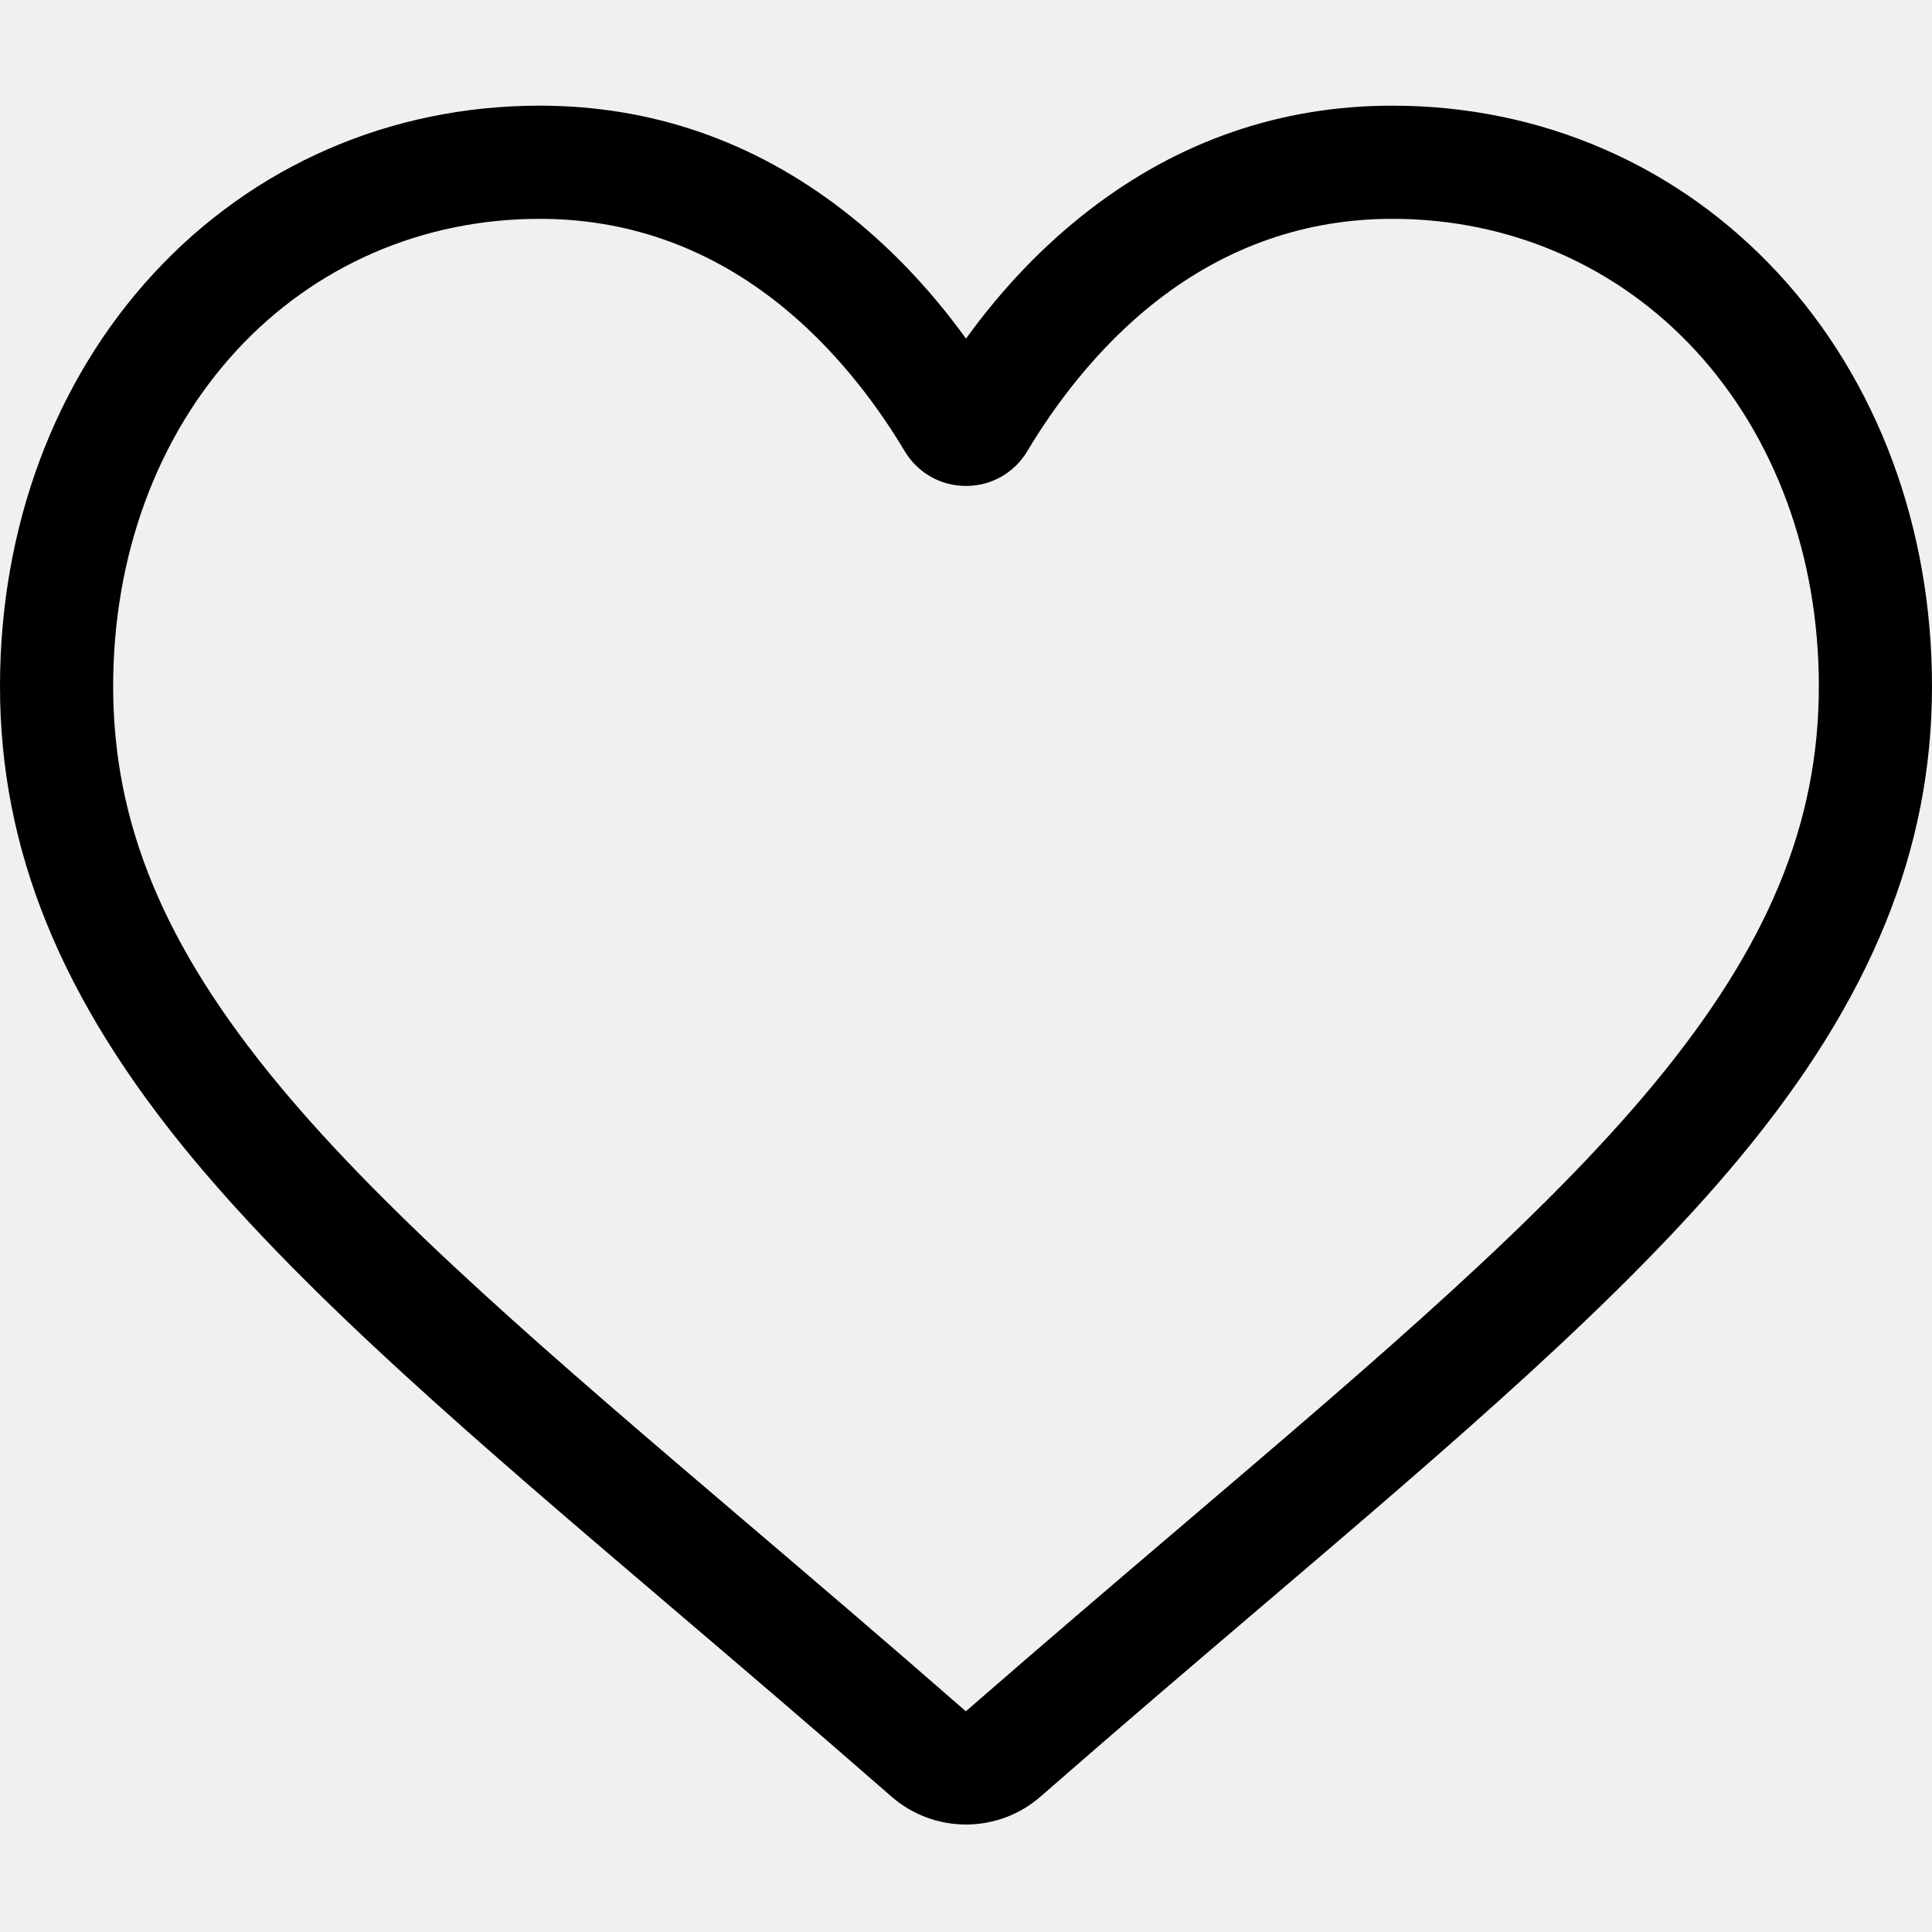
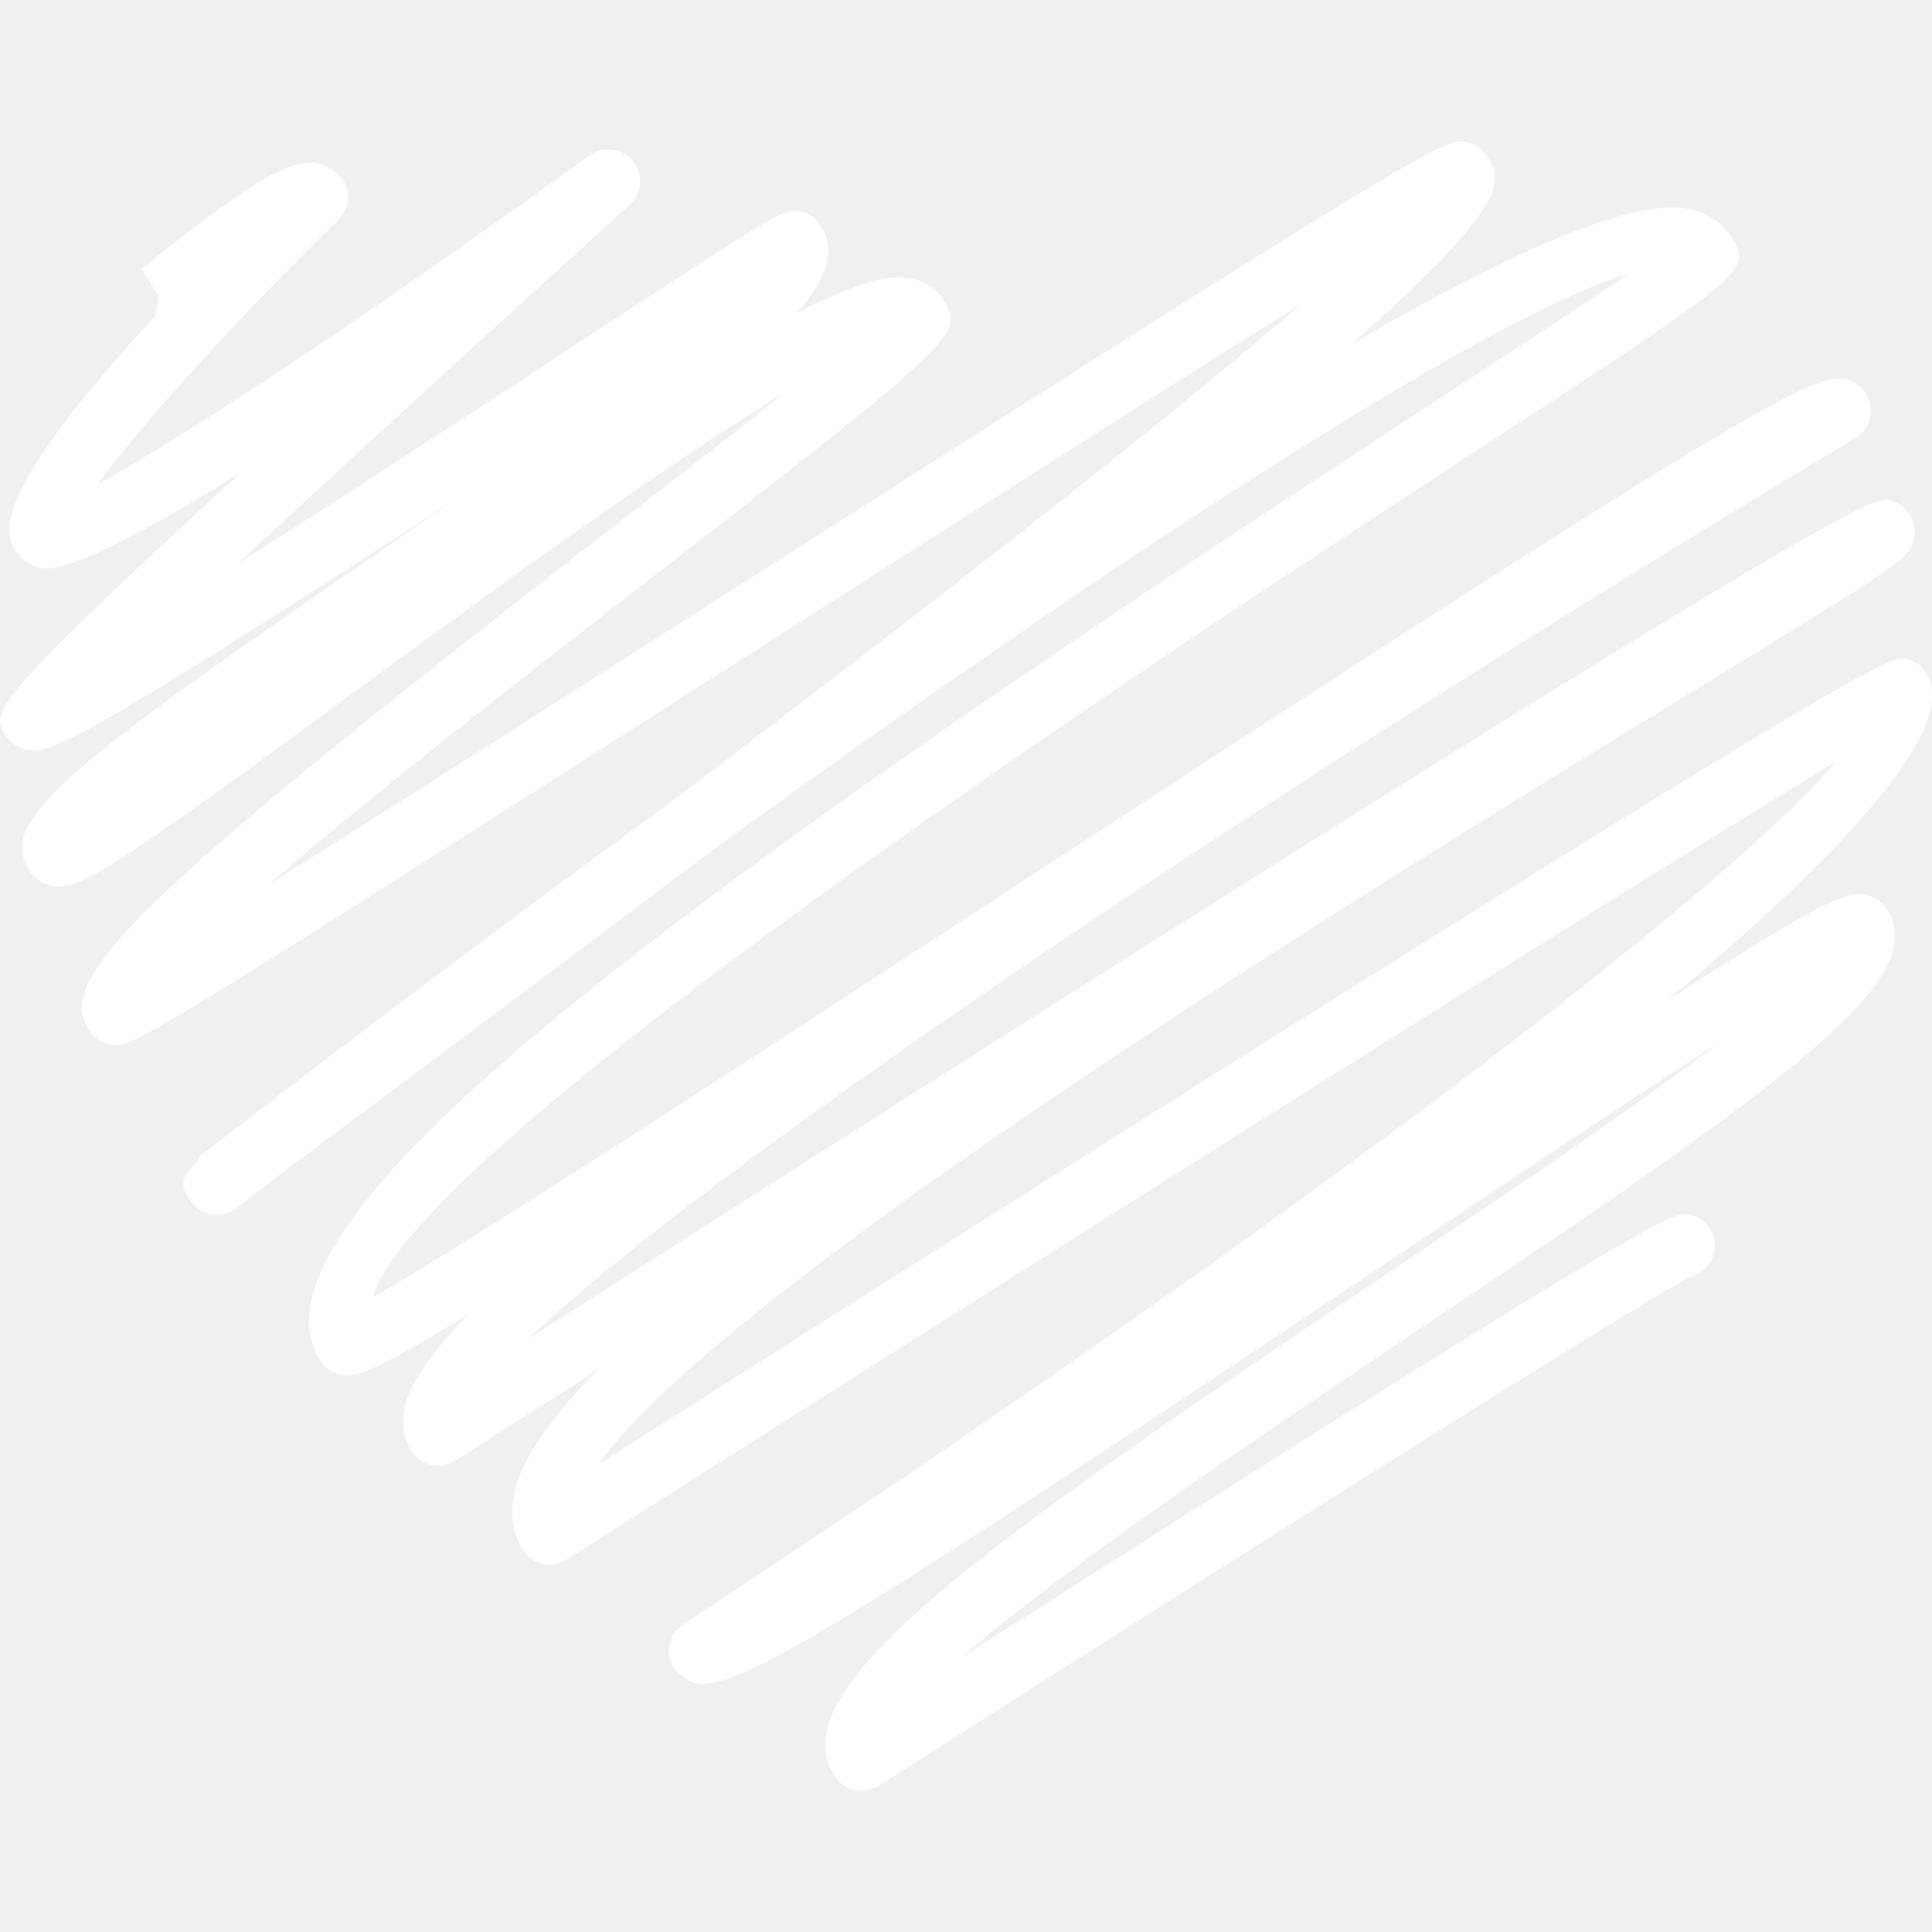
- <svg xmlns="http://www.w3.org/2000/svg" viewBox="0 -28 512.001 512">
-   <path d="m256 455.516c-7.289 0-14.316-2.641-19.793-7.438-20.684-18.086-40.625-35.082-58.219-50.074l-.09-.078c-51.582-43.957-96.125-81.918-127.117-119.312-34.645-41.805-50.781-81.441-50.781-124.742 0-42.07 14.426-80.883 40.617-109.293 26.504-28.746 62.871-44.578 102.414-44.578 29.555 0 56.621 9.344 80.445 27.77 12.023 9.301 22.922 20.684 32.523 33.961 9.605-13.277 20.5-24.66 32.527-33.961 23.824-18.426 50.891-27.77 80.445-27.77 39.539 0 75.91 15.832 102.414 44.578 26.191 28.41 40.613 67.223 40.613 109.293 0 43.301-16.133 82.938-50.777 124.738-30.992 37.398-75.531 75.355-127.105 119.309-17.625 15.016-37.598 32.039-58.328 50.168-5.473 4.789-12.504 7.43-19.789 7.43zm-112.969-425.523c-31.066 0-59.605 12.398-80.367 34.914-21.07 22.855-32.676 54.449-32.676 88.965 0 36.418 13.535 68.988 43.883 105.605 29.332 35.395 72.961 72.574 123.477 115.625l.094.078c17.66 15.051 37.68 32.113 58.516 50.332 20.961-18.254 41.012-35.344 58.707-50.418 50.512-43.051 94.137-80.223 123.469-115.617 30.344-36.617 43.879-69.188 43.879-105.605 0-34.516-11.605-66.109-32.676-88.965-20.758-22.516-49.301-34.914-80.363-34.914-22.758 0-43.652 7.234-62.102 21.5-16.441 12.719-27.895 28.797-34.609 40.047-3.453 5.785-9.531 9.238-16.262 9.238s-12.809-3.453-16.262-9.238c-6.711-11.25-18.164-27.328-34.609-40.047-18.449-14.266-39.344-21.5-62.098-21.5zm0 0" />
+ <svg xmlns="http://www.w3.org/2000/svg" version="1.1" id="Capa_1" x="0px" y="0px" width="512px" height="512px" viewBox="0 0 27.3 27.299" style="enable-background:new 0 0 27.3 27.299;" xml:space="preserve">
+   <g>
+     <g>
+       <g>
+         <path d="M12.171,25.303c-0.033,0-0.066-0.004-0.099-0.011c-0.117-0.027-0.219-0.1-0.283-0.201     c-0.744-1.19,1.774-3.053,7.697-7.016c1.585-1.062,3.523-2.357,4.847-3.372c-1.342,0.865-3.15,2.076-4.832,3.203     c-7.479,5.009-9.104,6-9.658,5.88c-0.119-0.025-0.256-0.119-0.321-0.223c-0.13-0.207-0.07-0.48,0.135-0.615     c7.09-4.639,14.379-9.971,16.29-12.188c-3.008,1.819-11.817,7.386-17.939,11.276c-0.102,0.063-0.223,0.087-0.341,0.059     c-0.117-0.025-0.218-0.099-0.282-0.199c-0.102-0.163-0.204-0.438-0.113-0.824c0.111-0.471,0.524-1.051,1.174-1.716     c-0.692,0.44-1.365,0.871-2.009,1.283c-0.102,0.064-0.224,0.085-0.341,0.062c-0.118-0.026-0.219-0.1-0.283-0.201     c-0.08-0.128-0.161-0.346-0.087-0.649c0.079-0.325,0.392-0.763,0.887-1.276c-1.4,0.855-1.607,0.889-1.798,0.85     c-0.118-0.025-0.231-0.104-0.295-0.208C3.307,17.278,9.337,12.81,20.163,5.747c1.105-0.722,2.173-1.417,2.848-1.88     c-1.968,0.578-7.316,4.057-13.13,8.284c-1.332,1.009-2.819,2.125-4.477,3.362c-0.539,0.401-1.039,0.774-1.409,1.053     c-0.218,0.169-0.435,0.338-0.652,0.507c-0.101,0.078-0.231,0.105-0.355,0.088c-0.125-0.022-0.236-0.097-0.303-0.205     c-0.117-0.188-0.174-0.28,0.125-0.568l-0.019-0.024c0.686-0.534,3.375-2.618,6.632-4.99c3.14-2.377,6.822-5.221,8.974-7.086     c-2.056,1.285-5.099,3.229-7.743,4.917c-8.807,5.625-8.816,5.625-9.111,5.553c-0.117-0.025-0.221-0.1-0.285-0.201     c-0.454-0.727,0.433-1.706,7.537-7.215c0.784-0.608,1.619-1.255,2.302-1.799C9.329,6.606,6.613,8.599,4.916,9.844     c-3.334,2.447-3.805,2.745-4.182,2.674C0.611,12.495,0.48,12.407,0.413,12.3c-0.438-0.7,0.455-1.41,4.807-4.406     c0.386-0.267,0.809-0.558,1.242-0.858c-5.396,3.508-5.78,3.627-6.087,3.56c-0.118-0.026-0.234-0.107-0.299-0.21     c-0.201-0.321-0.261-0.416,3.332-3.715c-1.38,0.865-2.456,1.422-2.831,1.357C0.455,8.005,0.29,7.895,0.224,7.79     C0.081,7.562-0.218,7.082,2.19,4.468l0.141-0.735L2.242,4.174L1.994,3.8c0.025-0.019,0.085-0.066,0.169-0.133     C3.71,2.436,4.142,2.25,4.485,2.306c0.126,0.021,0.294,0.131,0.362,0.239c0.112,0.18,0.084,0.413-0.067,0.562     C3.458,4.398,2.03,5.946,1.383,6.838c1.37-0.743,4.313-2.733,6.947-4.642c0.194-0.141,0.463-0.104,0.614,0.081     s0.13,0.456-0.047,0.616c-1.64,1.486-3.85,3.505-5.543,5.076c1.615-1.026,3.542-2.288,4.868-3.157     c2.87-1.878,2.866-1.873,3.088-1.826c0.118,0.026,0.221,0.1,0.286,0.202c0.207,0.332,0.127,0.705-0.342,1.24     c0.757-0.398,1.278-0.561,1.617-0.495c0.194,0.037,0.355,0.145,0.454,0.302c0.292,0.467,0.31,0.495-3.976,3.818     c-1.646,1.275-3.982,3.087-5.563,4.454c1.716-1.078,4.138-2.626,6.387-4.062c10.202-6.515,10.253-6.5,10.556-6.438     c0.117,0.026,0.222,0.101,0.286,0.202c0.202,0.324,0.39,0.624-1.927,2.66c2.175-1.271,3.941-2.06,4.743-1.923     c0.354,0.063,0.538,0.254,0.632,0.403C24.76,3.826,24.76,3.826,20.659,6.5C16.89,8.959,5.941,16.102,5.264,18.332     c1.363-0.768,5.405-3.409,9.028-5.777c10.113-6.609,11.332-7.298,11.775-7.203c0.118,0.026,0.237,0.109,0.302,0.212     c0.064,0.103,0.084,0.227,0.057,0.344c-0.028,0.117-0.104,0.219-0.206,0.28c-7.94,4.761-16.12,10.209-18.75,12.727     C26.197,6.94,26.476,7.014,26.698,7.069c0.117,0.026,0.224,0.101,0.287,0.203c0.064,0.102,0.085,0.229,0.058,0.348     c-0.064,0.271-0.065,0.277-3.191,2.191c-4.188,2.563-13.557,8.3-15.399,10.882C26.509,9.218,26.693,9.264,26.932,9.306     c0.117,0.027,0.22,0.101,0.284,0.202c0.479,0.766-1.133,2.523-3.674,4.643c2.182-1.418,2.559-1.563,2.82-1.508     c0.119,0.025,0.239,0.108,0.305,0.212c0.608,0.975-1.239,2.334-6.674,5.97c-1.977,1.323-4.898,3.277-6.419,4.604     c9.929-6.338,10.069-6.311,10.304-6.266c0.116,0.026,0.221,0.1,0.284,0.201c0.133,0.211,0.068,0.487-0.142,0.62     c-0.041,0.024-0.084,0.044-0.128,0.056c-0.688,0.337-7.196,4.46-11.472,7.193C12.34,25.279,12.256,25.303,12.171,25.303z" fill="#FFFFFF" />
+       </g>
+     </g>
+   </g>
+   <g>
+ </g>
+   <g>
+ </g>
+   <g>
+ </g>
+   <g>
+ </g>
+   <g>
+ </g>
+   <g>
+ </g>
+   <g>
+ </g>
+   <g>
+ </g>
+   <g>
+ </g>
+   <g>
+ </g>
+   <g>
+ </g>
+   <g>
+ </g>
+   <g>
+ </g>
+   <g>
+ </g>
+   <g>
+ </g>
</svg>
